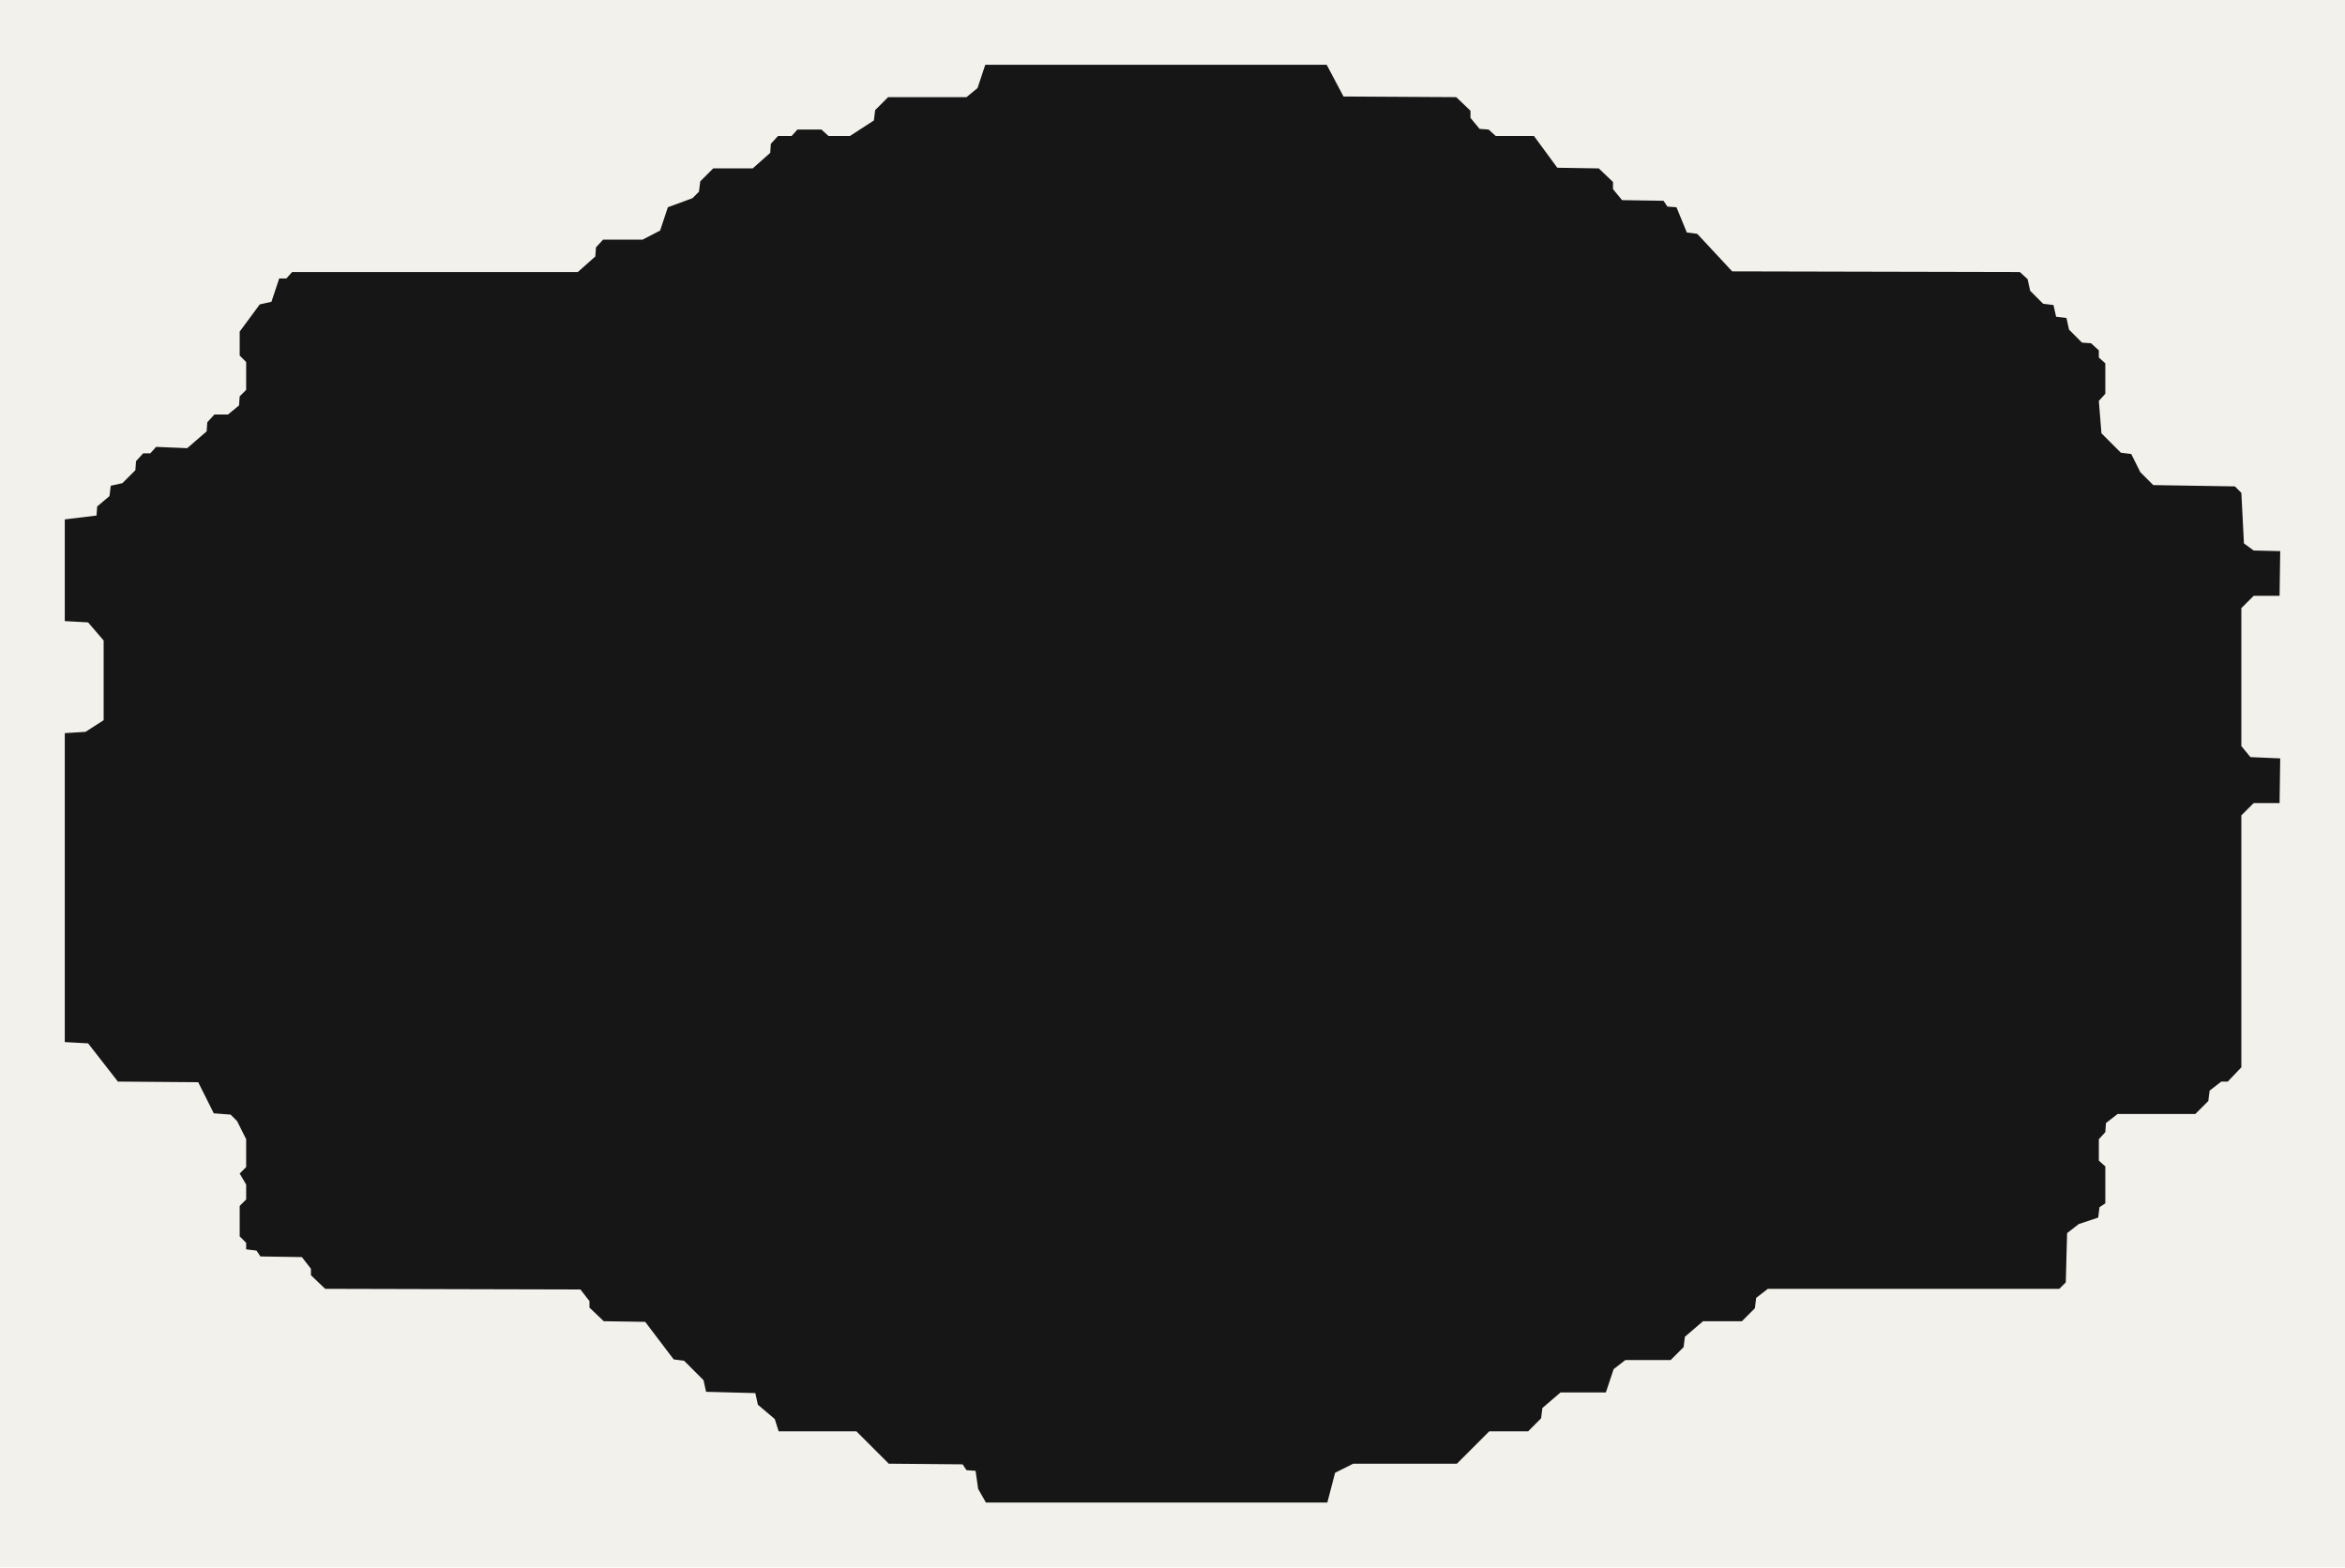
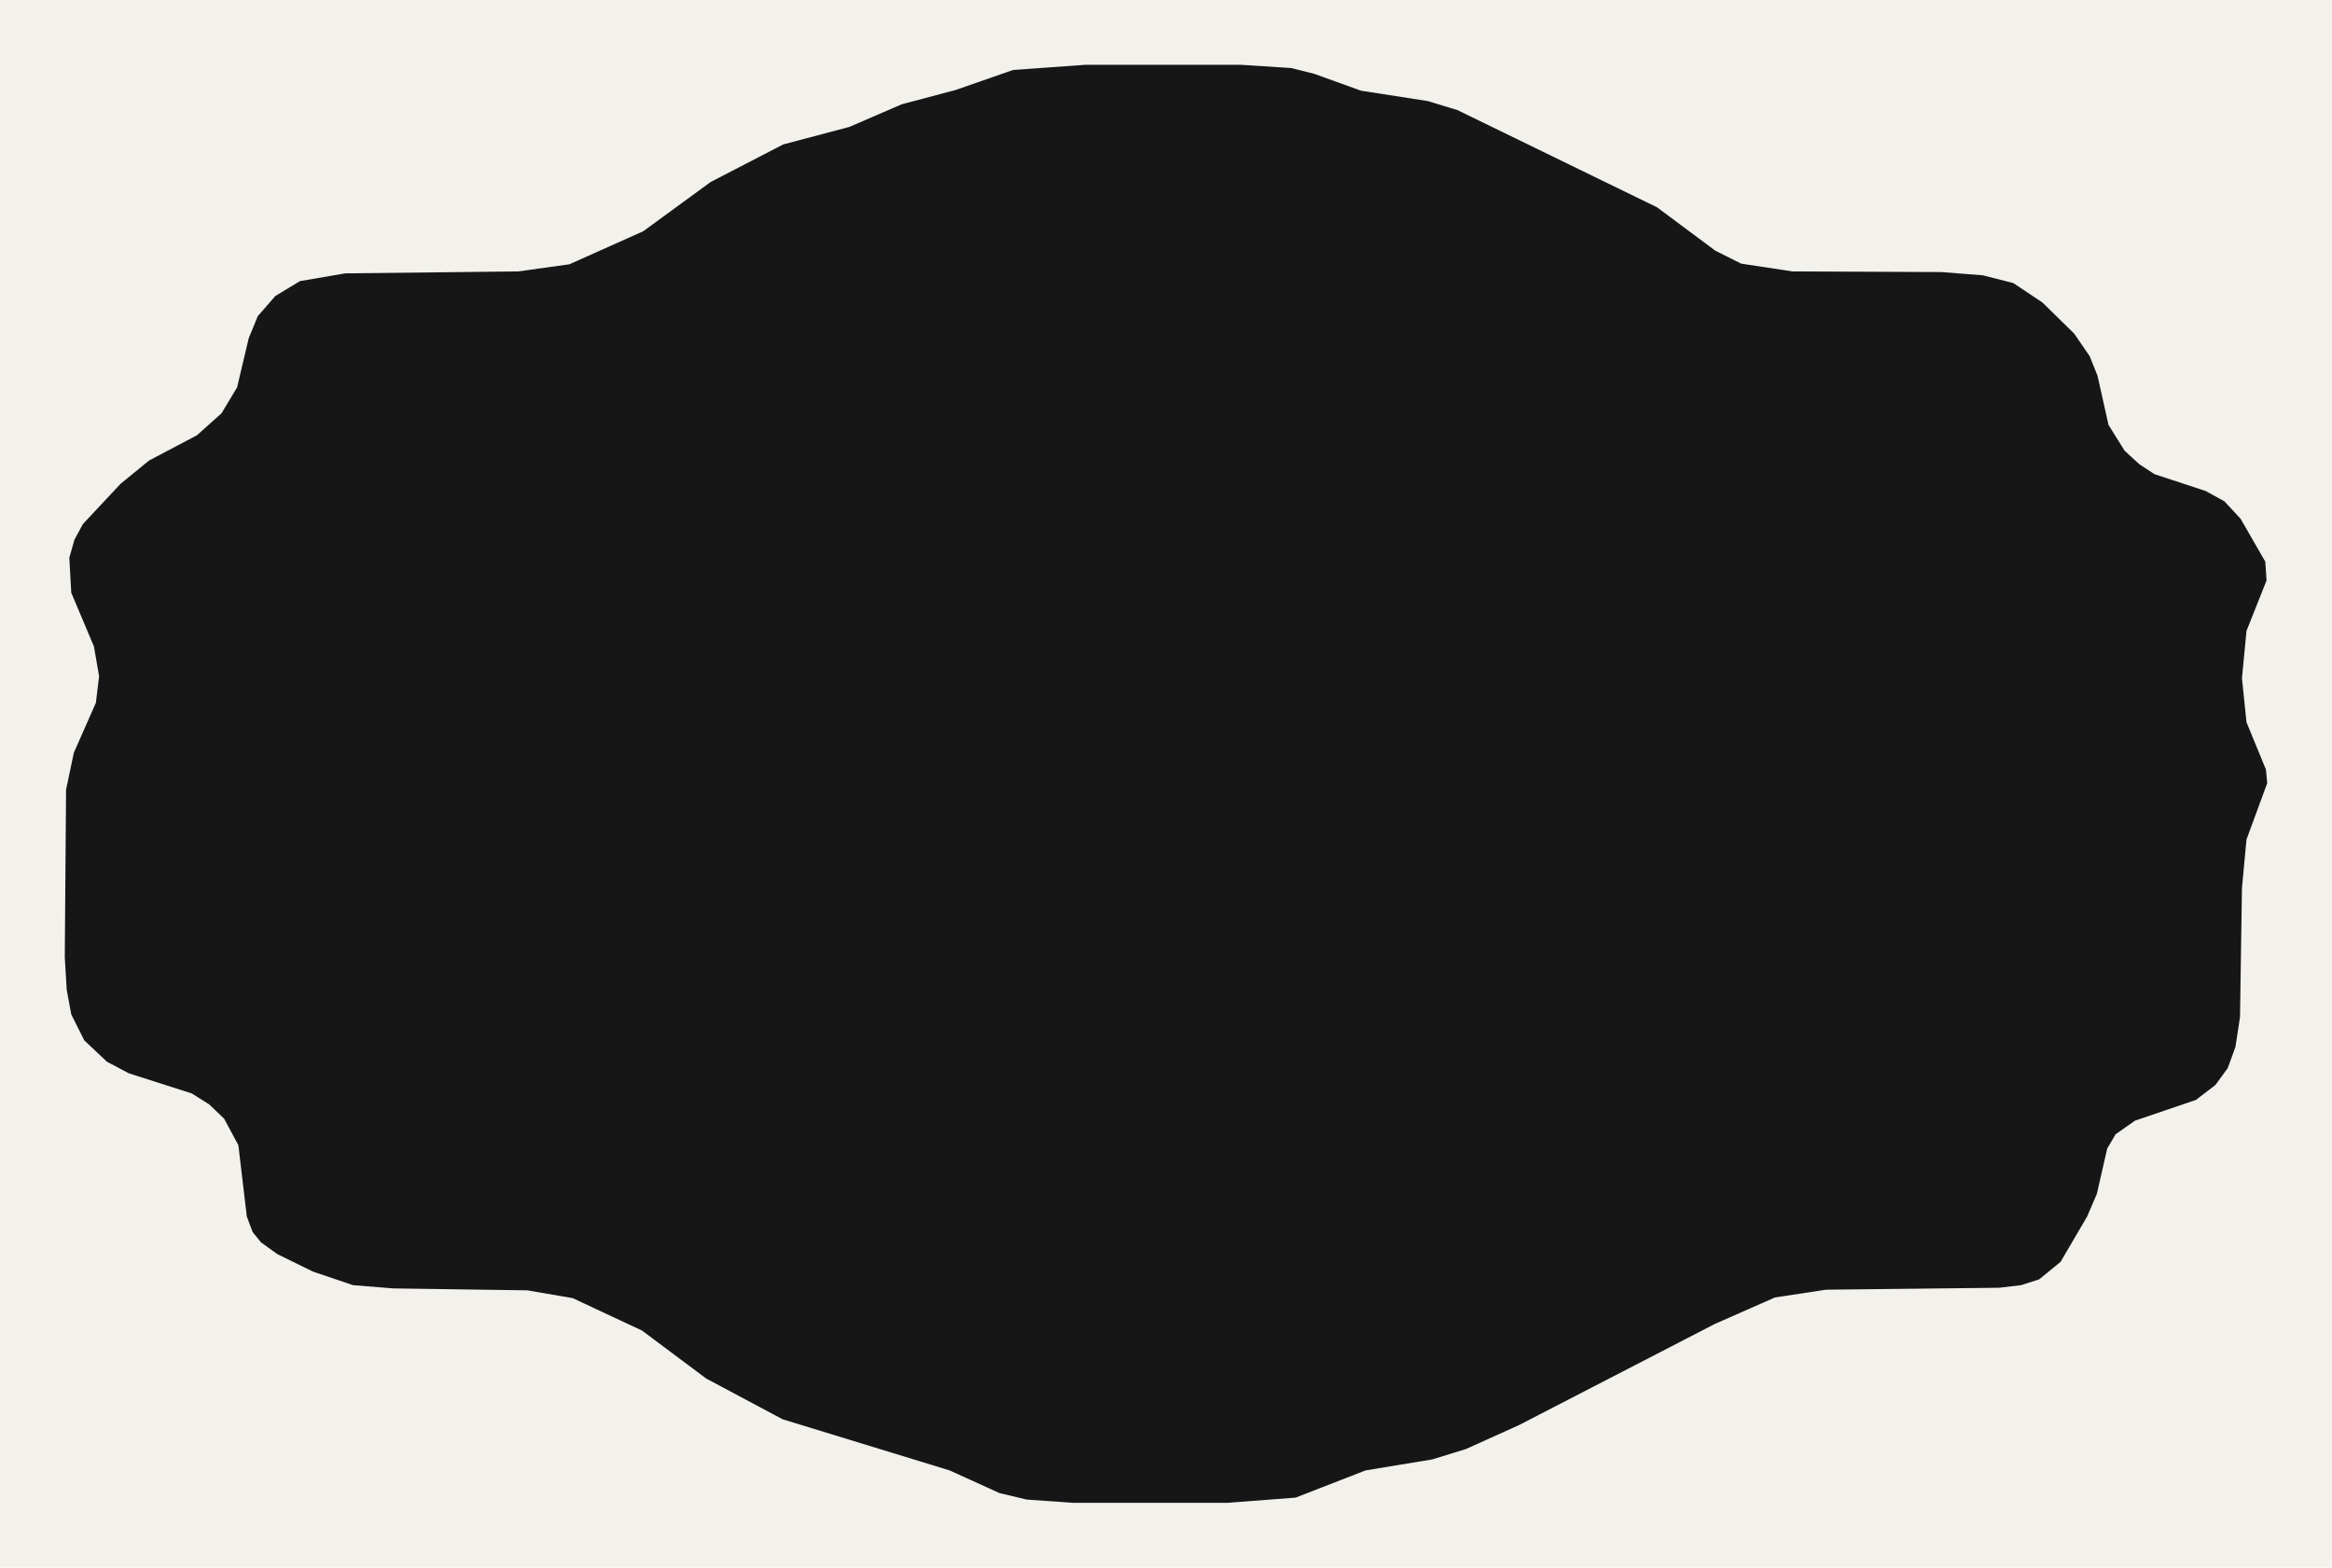
- <svg xmlns="http://www.w3.org/2000/svg" viewBox="0 0 362 242" width="362" height="242" role="img">
-   <rect width="362" height="242" fill="#f3f1ec" />
-   <path fill="#161616" fill-rule="evenodd" d="M204.8,10L207.4,14.9L224.8,15L227,17.1L227,18.2L228.4,19.9L229.8,20L230.9,21L236.8,21L240.4,25.9L246.8,26L249,28.1L249,29.2L250.4,30.9L256.8,31L257.4,31.9L258.8,32L260.4,35.9L262,36.1L267.4,41.9L311.8,42L313,43.1L313.4,44.9L315.4,46.9L317,47.1L317.4,48.9L319,49.1L319.4,50.9L321.4,52.9L322.8,53L324,54.1L324,55.2L325,56.1L325,60.8L324,61.9L324.4,66.9L327.4,69.9L329,70.1L330.4,72.9L332.4,74.9L345,75.1L346,76.1L346.4,83.9L347.9,85L352,85.1L351.9,92L347.9,92L346,93.9L346,115.2L347.4,116.9L352,117.1L351.9,124L347.9,124L346,125.9L346,164.8L343.9,167L342.9,167L341.1,168.4L340.9,170L338.9,172L326.9,172L325.1,173.4L325,174.8L324,175.9L324,179.2L325,180.1L325,185.8L324.1,186.4L323.9,188L320.9,189L319.1,190.4L318.9,198L317.9,199L272.9,199L271.1,200.4L270.9,202L268.9,204L262.9,204L260.1,206.4L259.9,208L257.9,210L250.9,210L249.1,211.4L247.9,215L240.9,215L238.1,217.4L237.9,219L235.9,221L229.9,221L224.9,226L208.9,226L206.1,227.4L204.9,232L152.2,232L151,229.9L150.6,227.1L149.2,227L148.6,226.1L137.2,226L132.2,221L120.2,221L119.6,219.1L117,216.9L116.6,215.1L109,214.9L108.6,213.1L105.6,210.1L104,209.9L99.6,204.1L93.2,204L91,201.9L91,200.9L89.6,199.1L50.2,199L48,196.9L48,195.9L46.6,194.1L40.2,194L39.6,193.1L38,192.9L38,191.9L37,190.9L37,186.2L38,185.2L38,182.9L37,181.2L38,180.2L38,175.9L36.6,173.1L35.6,172.1L33,171.9L30.6,167.1L18.2,167L13.6,161.1L10,160.9L10,113.2L13.2,113L16,111.2L16,98.9L13.6,96.1L10,95.9L10,80.2L14.9,79.6L15,78.2L16.9,76.6L17.1,75L18.9,74.6L20.9,72.6L21,71.2L22.1,70L23.2,70L24.1,69L28.9,69.2L31.9,66.6L32,65.2L33.1,64L35.2,64L36.9,62.6L37,61.2L38,60.2L38,55.9L37,54.9L37,51.2L40.1,47L41.9,46.6L43.1,43L44.2,43L45.1,42L89.2,42L91.9,39.6L92,38.2L93.1,37L99.2,37L101.9,35.6L103.1,32L106.9,30.6L107.9,29.6L108.1,28L110.1,26L116.2,26L118.9,23.6L119,22.2L120.1,21L122.2,21L123.1,20L126.8,20L127.9,21L131.2,21L134.9,18.6L135.1,17L137.1,15L149.2,15L150.9,13.6L152.1,10Z" />
+ <svg xmlns="http://www.w3.org/2000/svg" viewBox="0 0 360 242" width="360" height="242" role="img">
+   <rect width="360" height="242" fill="#f3f1ec" />
+   <path fill="#161616" fill-rule="evenodd" d="M191.5,10L199.3,10.5L202.9,11.4L210.1,14L220.4,15.6L225,17L255.8,32L264.8,38.7L268.8,40.7L276.7,41.9L299.7,42L306.1,42.5L310.8,43.7L315.3,46.7L320.2,51.5L322.6,55L323.8,58L325.5,65.6L328,69.6L330.3,71.7L332.6,73.2L340.5,75.8L343.4,77.4L345.9,80.1L349.7,86.7L349.9,89.6L346.8,97.4L346.1,104.7L346.8,111.5L349.8,118.8L350,120.9L346.8,129.6L346.1,137.1L345.8,157L345.1,161.6L343.9,164.9L342,167.5L339,169.8L329.6,173L326.6,175.1L325.3,177.3L323.7,184.3L322.2,187.8L318.1,194.8L314.8,197.5L312,198.4L308.6,198.8L281.9,199.1L274,200.3L264.7,204.4L234.5,220L226.3,223.7L221.1,225.3L210.8,227L200,231.2L189.5,232L165.6,232L158.5,231.5L154.3,230.5L146.6,227L120.8,219.1L109,212.8L99.1,205.4L88.4,200.4L81.4,199.2L60.7,198.9L54.5,198.4L48.3,196.3L42.8,193.6L40.3,191.8L39,190.2L38.1,187.8L36.8,176.8L34.6,172.7L32.3,170.5L29.6,168.8L19.9,165.7L16.5,163.9L13,160.6L11,156.6L10.3,152.8L10,147.8L10.2,121.9L11.4,116.2L14.8,108.5L15.3,104.4L14.5,99.8L11,91.5L10.7,86.1L11.5,83.3L12.8,80.9L18.6,74.7L23,71.1L30.4,67.2L34.2,63.8L36.6,59.8L38.4,52.2L39.8,48.8L42.5,45.7L46.3,43.4L53.3,42.2L80,41.9L87.9,40.8L99.3,35.7L109.7,28.1L120.9,22.3L131.1,19.6L139.2,16.1L147.5,13.9L156.4,10.8L167.6,10Z" />
</svg>
